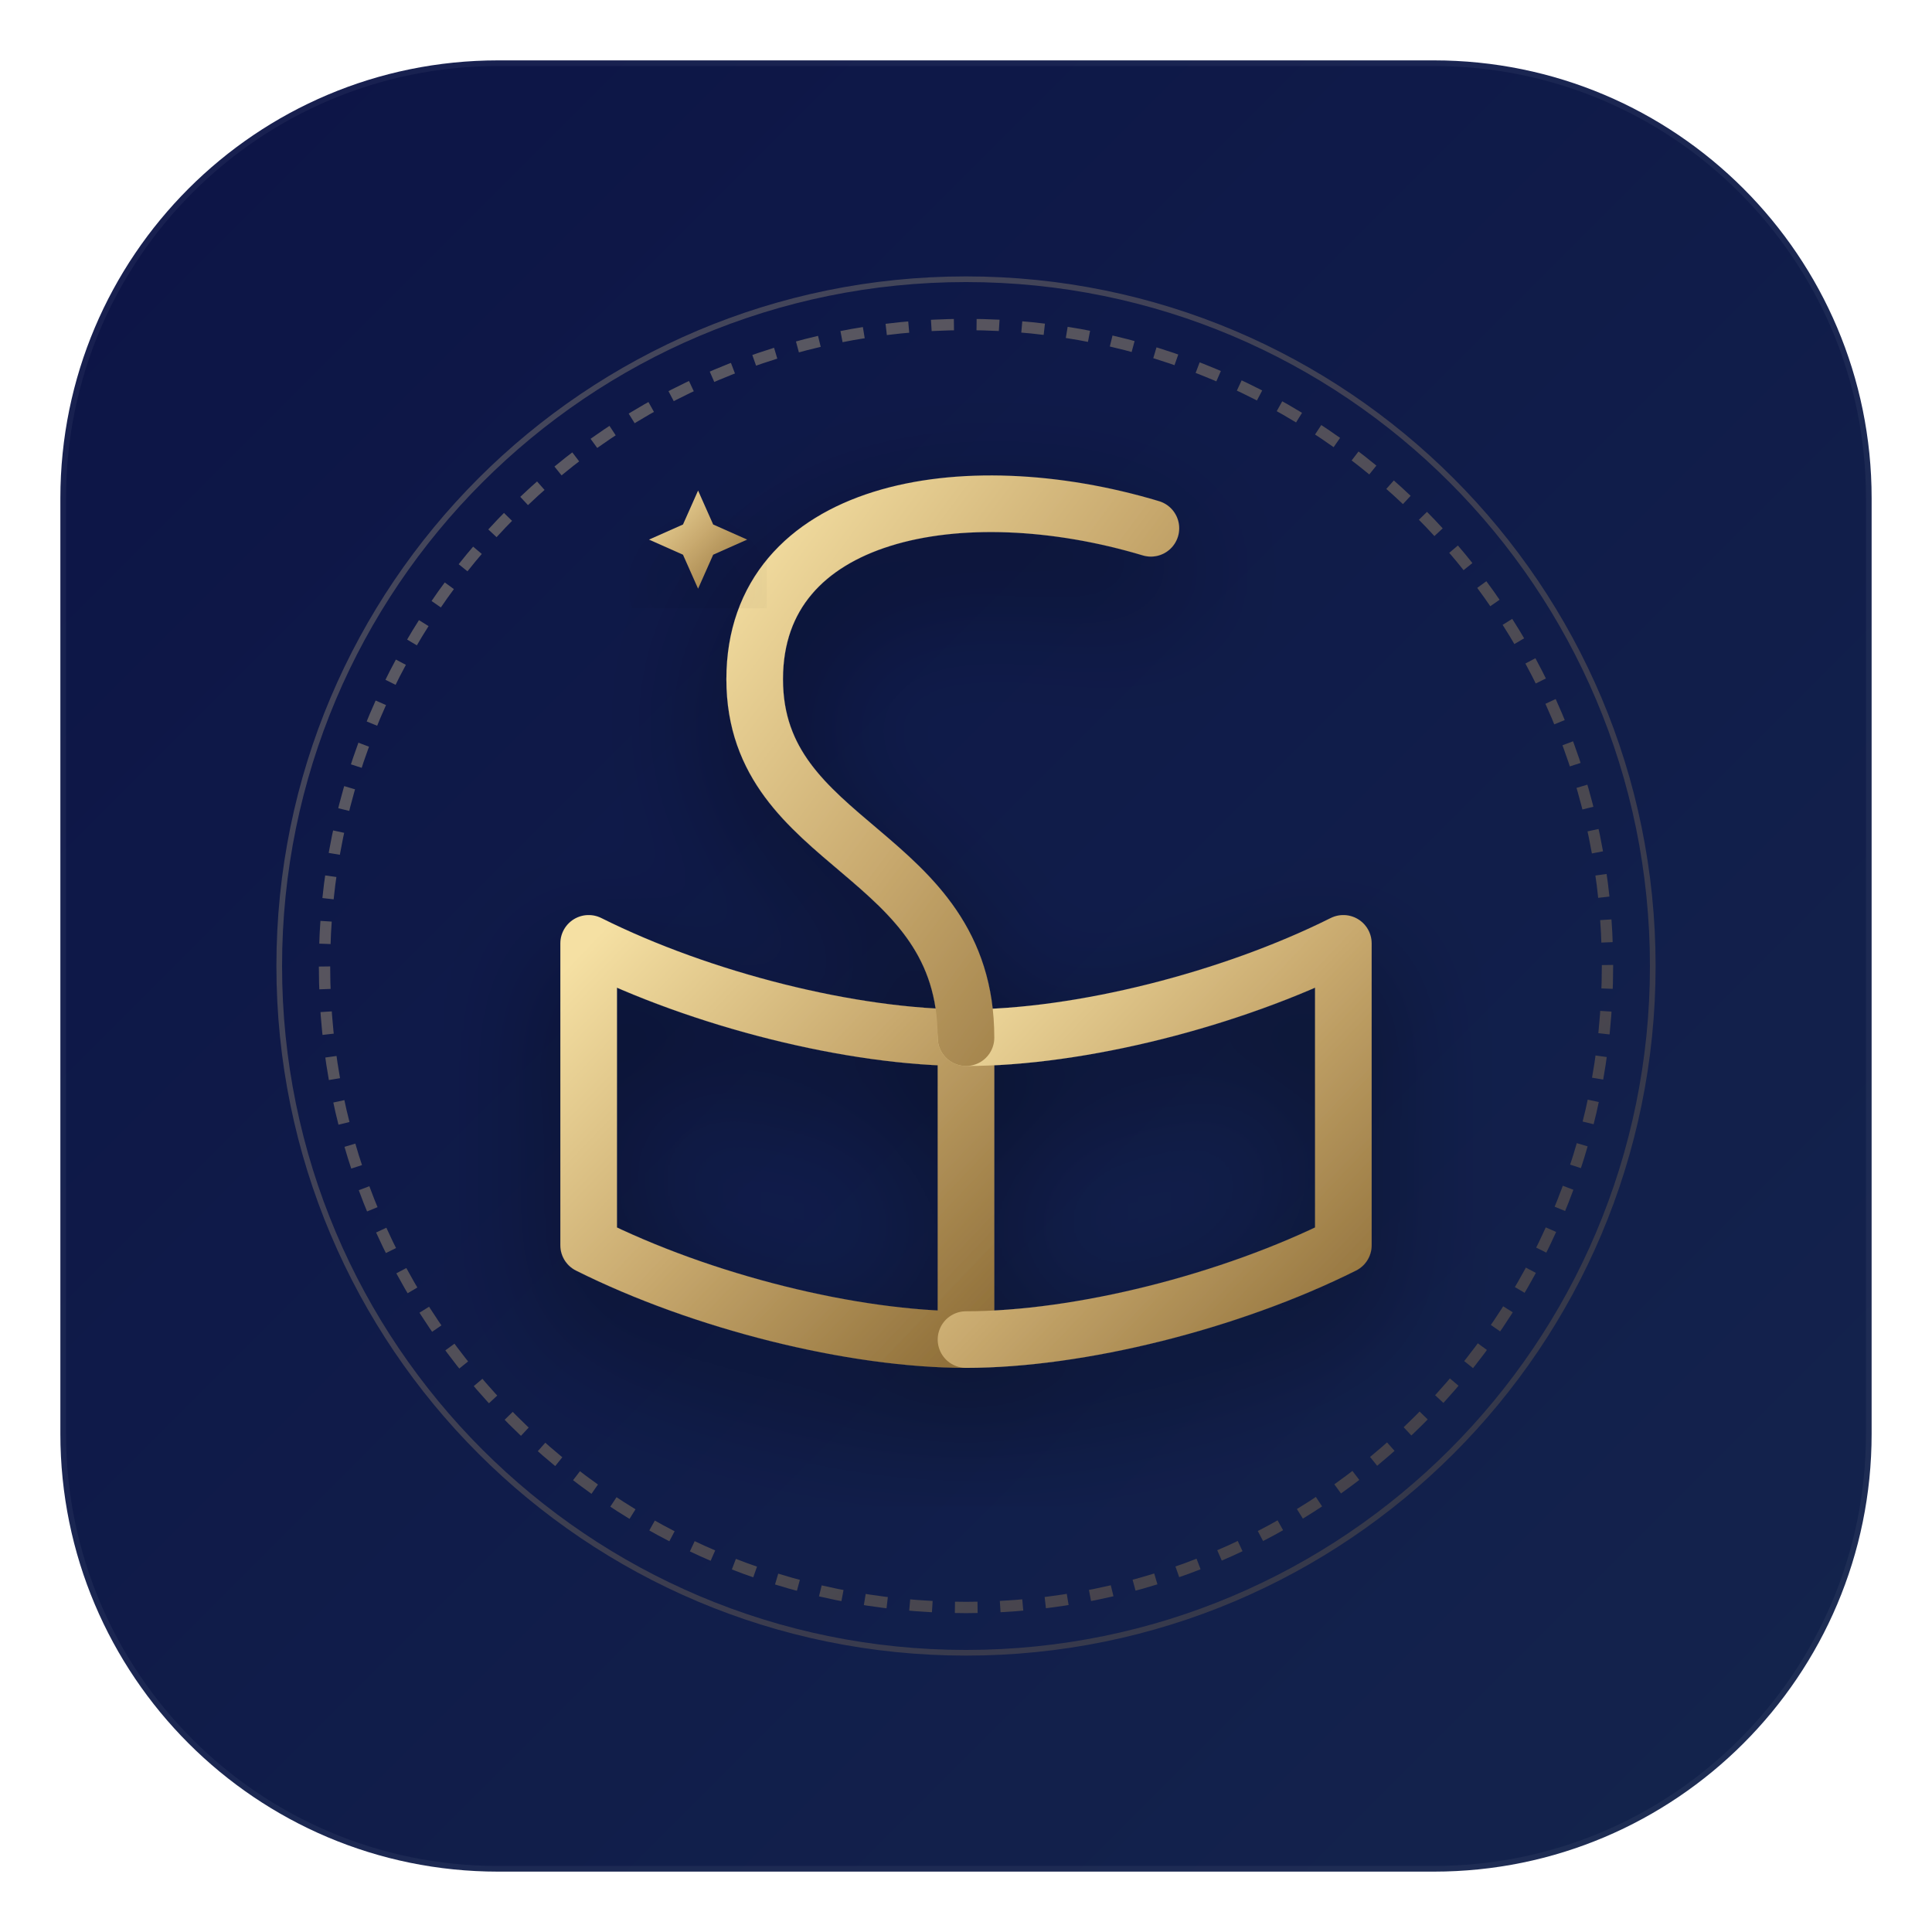
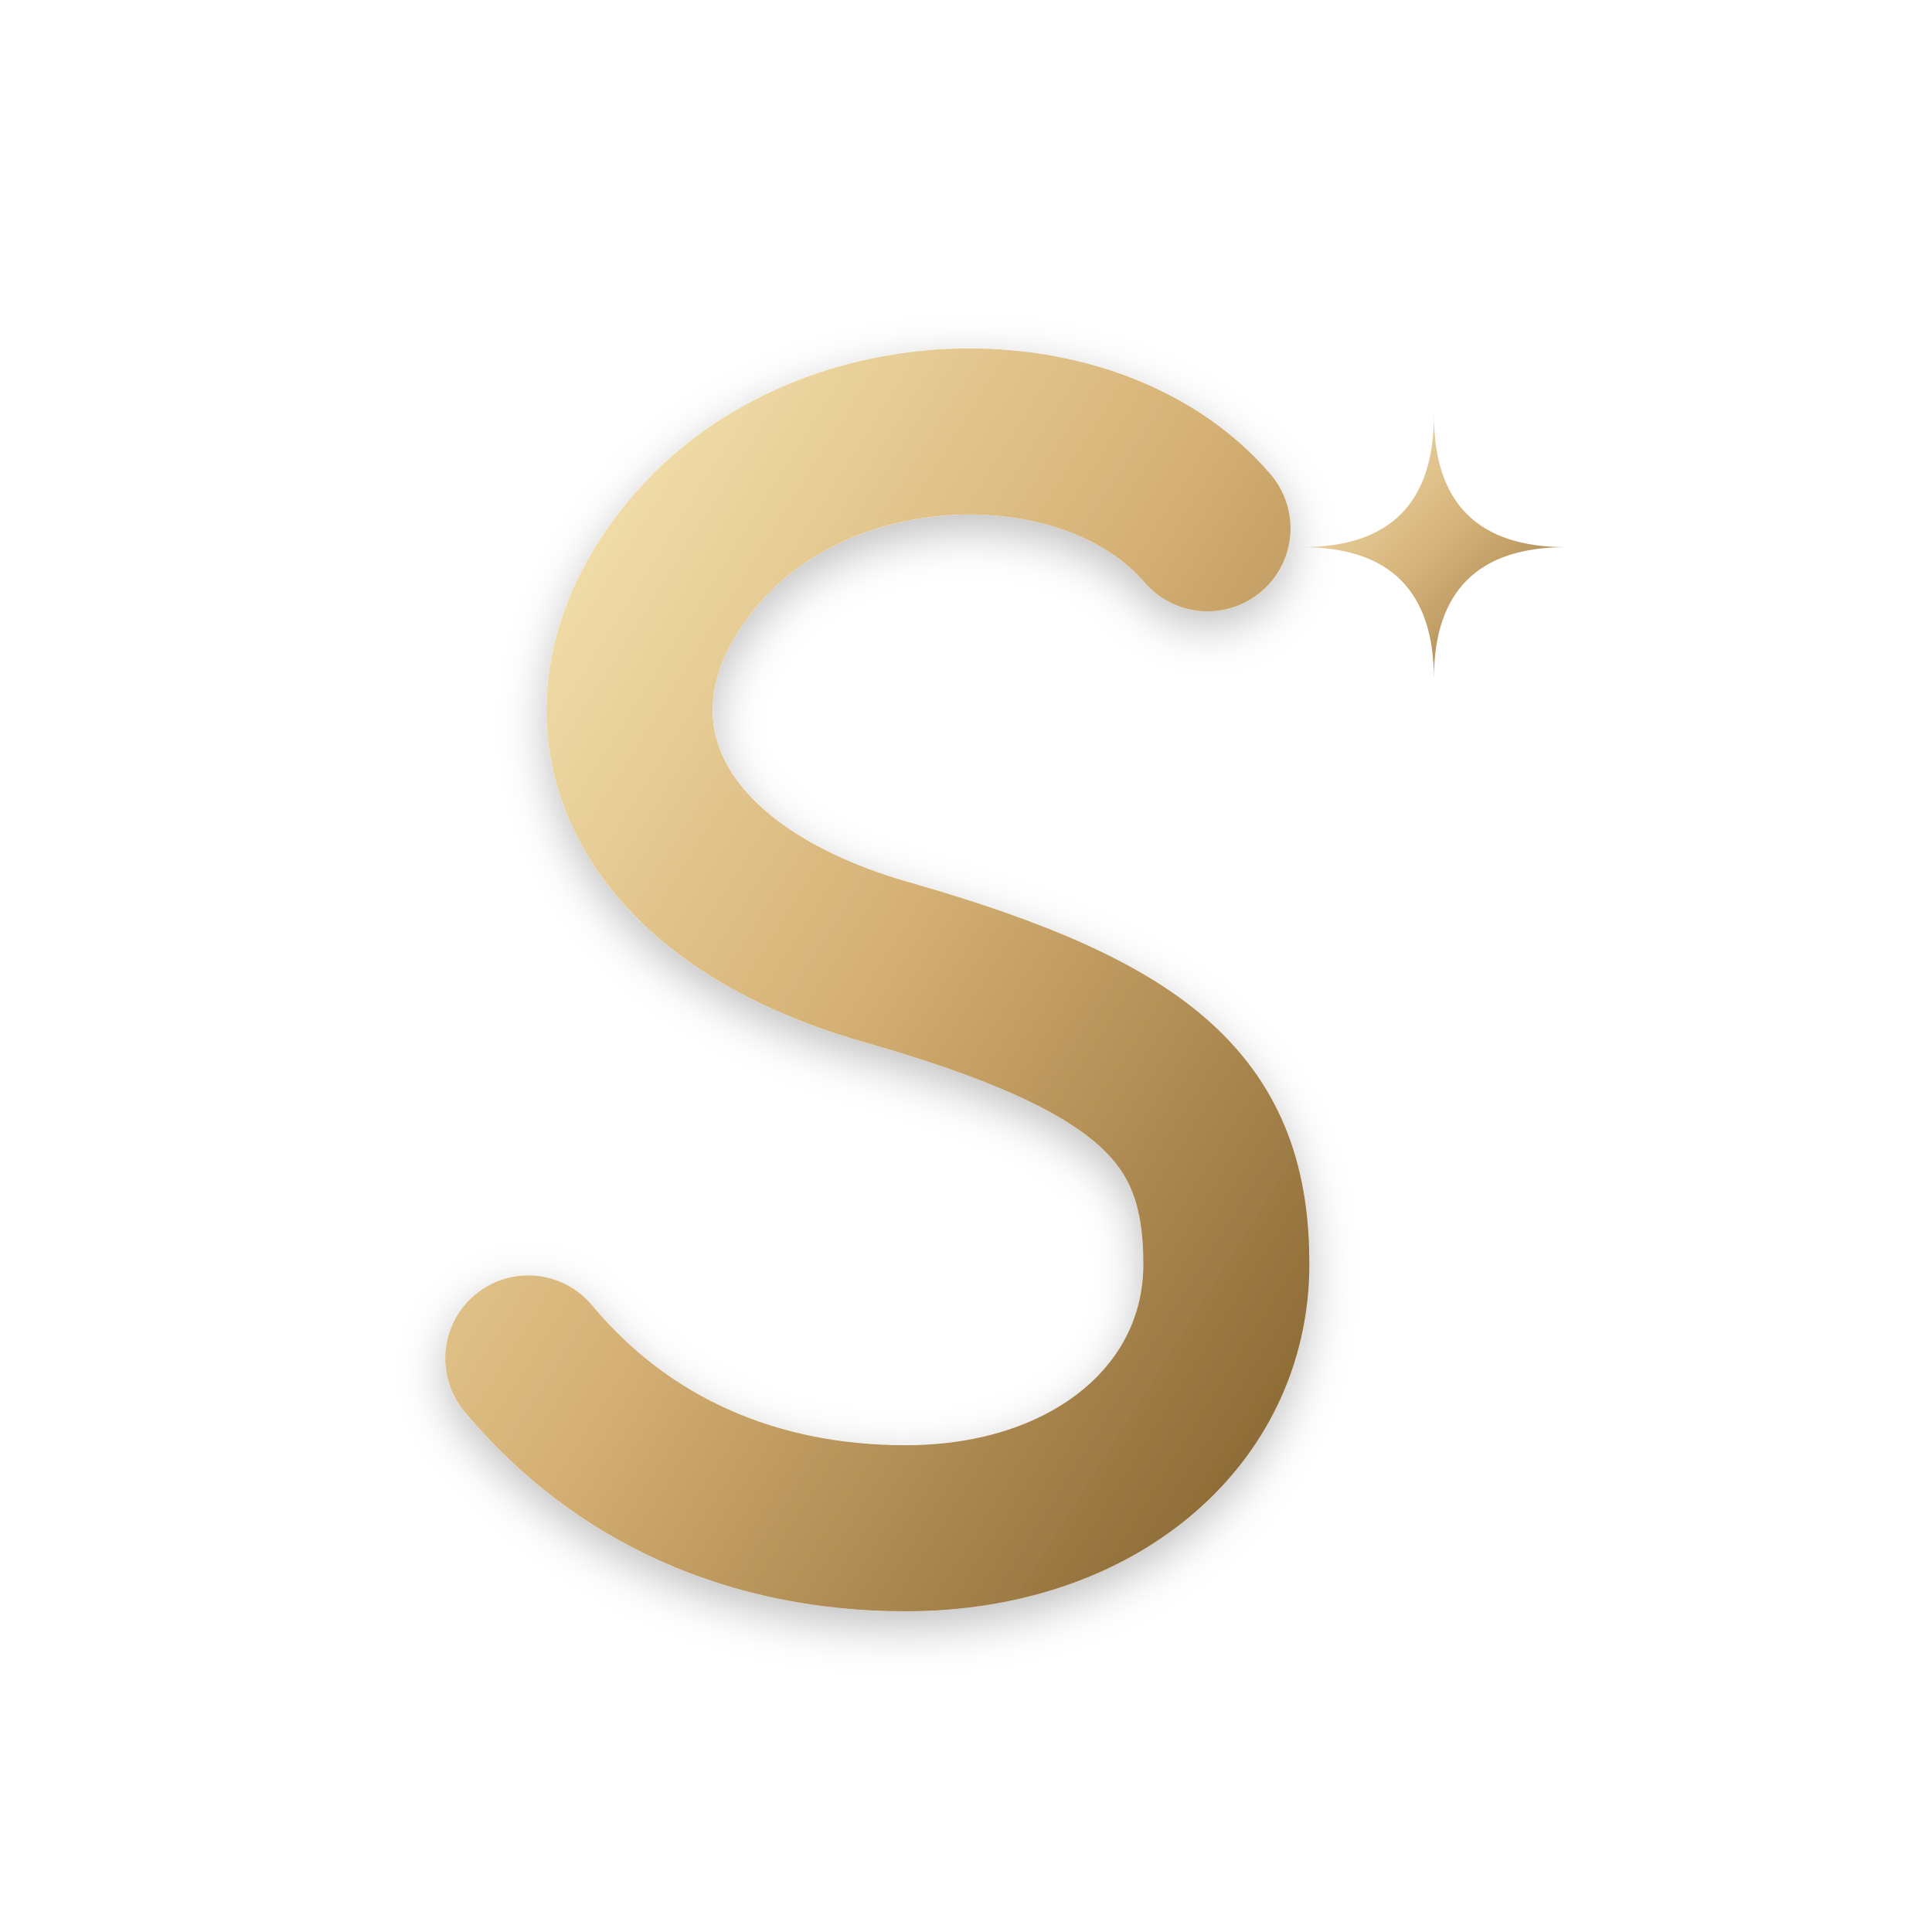
<svg xmlns="http://www.w3.org/2000/svg" viewBox="0 0 512 512">
  <defs>
-     <linearGradient id="bg-grad" x1="0%" x2="100%" y1="0%" y2="100%">
-       <stop offset="0%" stop-color="#0C1446" />
-       <stop offset="100%" stop-color="#14244d" />
-     </linearGradient>
-     <linearGradient id="gold-grad" x1="0%" x2="100%" y1="0%" y2="100%">
-       <stop offset="0%" stop-color="#f5e0a3" />
-       <stop offset="50%" stop-color="#C8A96E" />
-       <stop offset="100%" stop-color="#91713b" />
+     <linearGradient id="gold-grad" x1="0%" y1="0%" x2="100%" y2="100%">
+       <stop offset="0%" stop-color="#F7E7B5" />
+       <stop offset="50%" stop-color="#D4AF73" />
+       <stop offset="100%" stop-color="#8C6A35" />
    </linearGradient>
    <filter id="shadow" x="-20%" y="-20%" width="140%" height="140%">
-       <feDropShadow dx="0" dy="12" stdDeviation="16" flood-color="#000000" flood-opacity="0.45" />
+       <feDropShadow dx="0" dy="4" stdDeviation="6" flood-color="#000" flood-opacity="0.25" />
    </filter>
  </defs>
-   <rect x="16" y="16" width="480" height="480" rx="116" fill="url(#bg-grad)" />
-   <rect x="16" y="16" width="480" height="480" rx="116" fill="none" stroke="rgba(255,255,255,0.05)" stroke-width="3" />
-   <circle cx="256" cy="256" r="182" fill="none" stroke="url(#gold-grad)" stroke-width="1.5" opacity="0.25" />
-   <circle cx="256" cy="256" r="170" fill="none" stroke="url(#gold-grad)" stroke-width="3" stroke-dasharray="6 6" opacity="0.35" />
-   <path d="M 160 334 C 190 348, 228 358, 256 358" fill="none" stroke="url(#gold-grad)" stroke-width="2.5" opacity="0.4" />
-   <path d="M 164 338 C 194 351, 230 361, 256 361" fill="none" stroke="url(#gold-grad)" stroke-width="1.5" opacity="0.2" />
-   <path d="M 256 358 C 284 358, 322 348, 352 334" fill="none" stroke="url(#gold-grad)" stroke-width="2.5" opacity="0.4" />
-   <path d="M 256 361 C 282 361, 318 351, 348 338" fill="none" stroke="url(#gold-grad)" stroke-width="1.5" opacity="0.2" />
-   <g fill="none" stroke="url(#gold-grad)" stroke-width="15" stroke-linecap="round" stroke-linejoin="round" filter="url(#shadow)">
-     <path d="M 156 250 C 186 265, 226 275, 256 275 L 256 355 C 226 355, 186 345, 156 330 Z" />
-     <path d="M 256 275 C 286 275, 326 265, 356 250 L 356 330 C 326 345, 286 355, 256 355" />
-     <path d="M 305 140 C 255 125, 200 135, 200 180 C 200 225, 256 225, 256 275" />
-   </g>
-   <path d="M 185 130 L 189 139 L 198 143 L 189 147 L 185 156 L 181 147 L 172 143 L 181 139 Z" fill="url(#gold-grad)" filter="url(#shadow)" />
+   <path d="       M 320 140       C 290 105, 220 105, 185 145       C 150 185, 165 235, 235 255       C 305 275, 325 295, 325 335       C 325 375, 290 405, 240 405       C 200 405, 165 390, 140 360     " fill="none" stroke="url(#gold-grad)" stroke-width="44" stroke-linecap="round" stroke-linejoin="round" filter="url(#shadow)" />
+   <path d="       M 380 110       Q 380 145, 345 145       Q 380 145, 380 180       Q 380 145, 415 145       Q 380 145, 380 110 Z     " fill="url(#gold-grad)" opacity="0.95" />
</svg>
